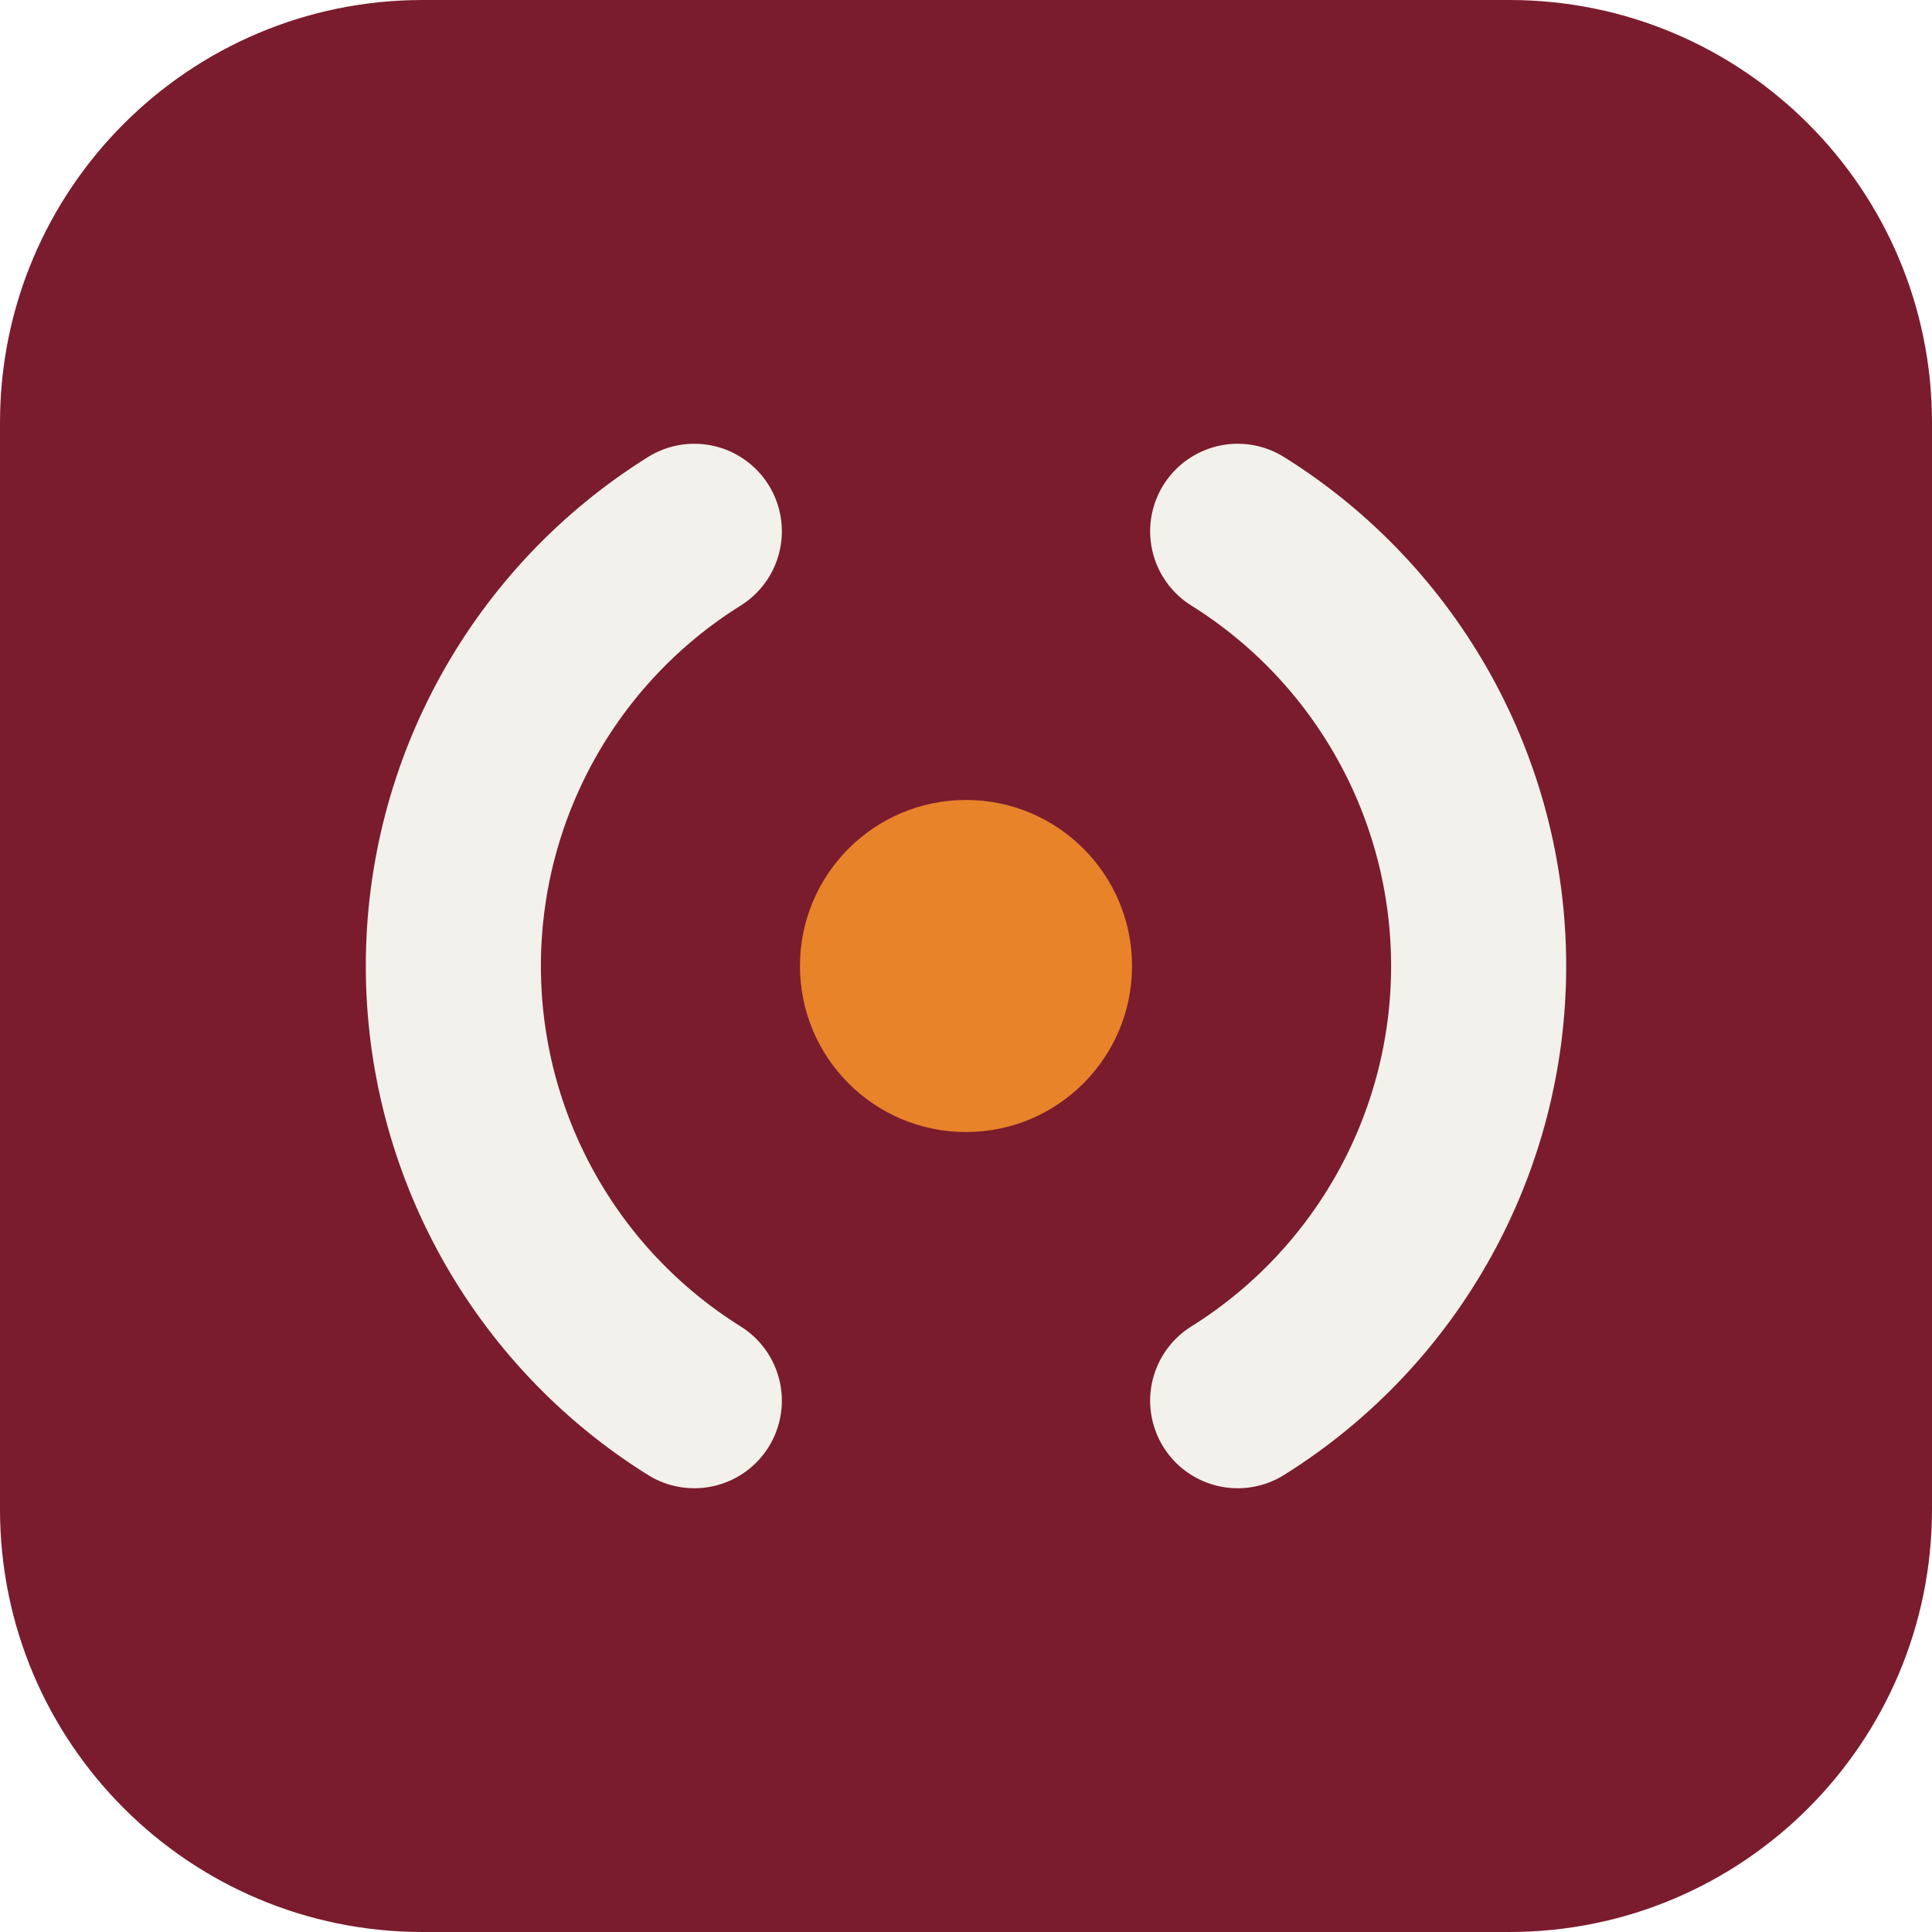
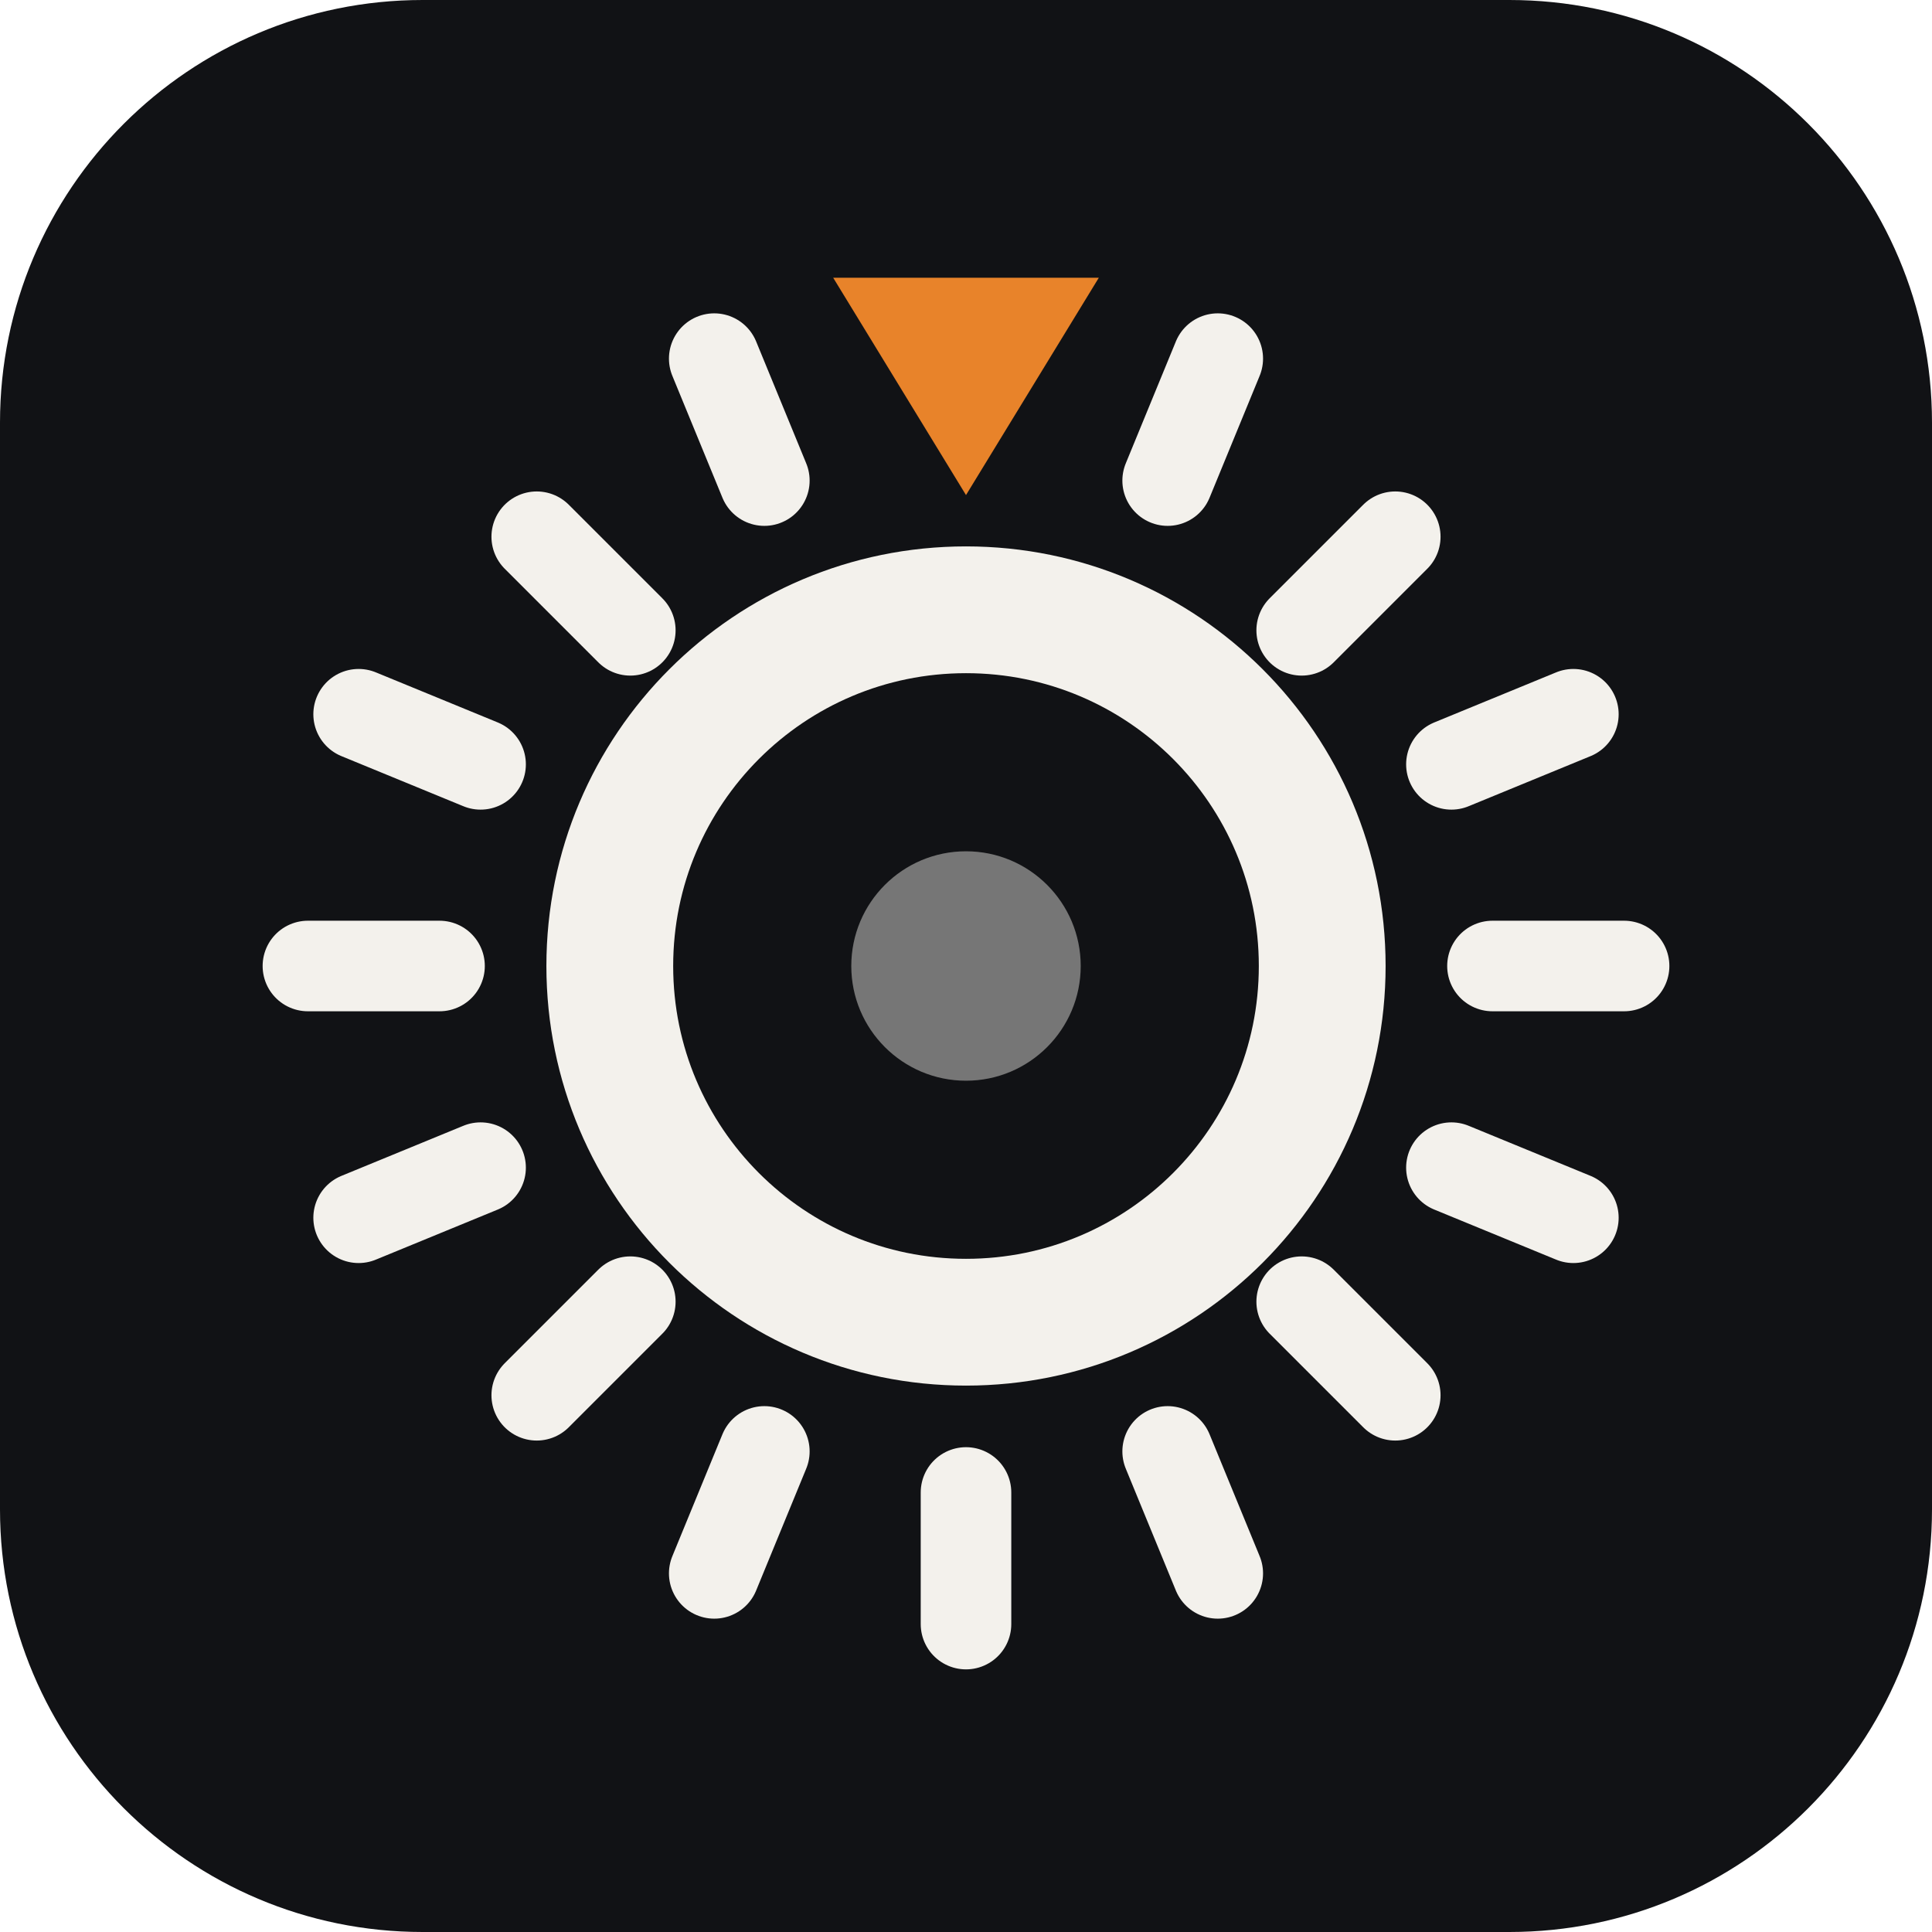
<svg xmlns="http://www.w3.org/2000/svg" viewBox="0 0 32 32" role="img" aria-label="Ocular">
-   <rect width="32" height="32" rx="7" fill="#7A1C2E" />
-   <path d="M 11.50 23.20 A 8.49 8.49 0 0 1 11.50 8.80" fill="none" stroke="#F3F1EC" stroke-width="2.9" stroke-linecap="round" />
-   <path d="M 20.50 8.80 A 8.49 8.49 0 0 1 20.50 23.20" fill="none" stroke="#F3F1EC" stroke-width="2.9" stroke-linecap="round" />
-   <circle cx="16" cy="16" r="2.75" fill="#E8832A" />
+   <rect width="32" height="32" rx="7" fill="#111215" />
+   <g stroke="#F3F1EC" stroke-width="1.5" stroke-linecap="round">
+     <line x1="20.17" y1="5.94" x2="19.34" y2="7.96" />
+     <line x1="23.11" y1="8.89" x2="21.56" y2="10.44" />
+     <line x1="26.06" y1="11.83" x2="24.04" y2="12.66" />
+     <line x1="26.90" y1="16.00" x2="24.72" y2="16.00" />
+     <line x1="26.06" y1="20.17" x2="24.04" y2="19.34" />
+     <line x1="23.11" y1="23.11" x2="21.56" y2="21.56" />
+     <line x1="20.17" y1="26.06" x2="19.34" y2="24.04" />
+     <line x1="16.00" y1="26.90" x2="16.00" y2="24.72" />
+     <line x1="11.83" y1="26.06" x2="12.66" y2="24.04" />
+     <line x1="8.89" y1="23.11" x2="10.44" y2="21.56" />
+     <line x1="5.94" y1="20.17" x2="7.96" y2="19.34" />
+     <line x1="5.10" y1="16.00" x2="7.28" y2="16.00" />
+     <line x1="5.94" y1="11.83" x2="7.96" y2="12.66" />
+     <line x1="8.89" y1="8.89" x2="10.44" y2="10.44" />
+     <line x1="11.83" y1="5.94" x2="12.66" y2="7.96" />
+   </g>
+   <polygon points="13.8,4.6 18.2,4.6 16,8.2" fill="#E8832A" />
+   <circle cx="16" cy="16" r="5.9" fill="none" stroke="#F3F1EC" stroke-width="2.1" />
+   <circle cx="16" cy="16" r="1.9" fill="#F3F1EC" fill-opacity="0.45" />
</svg>
